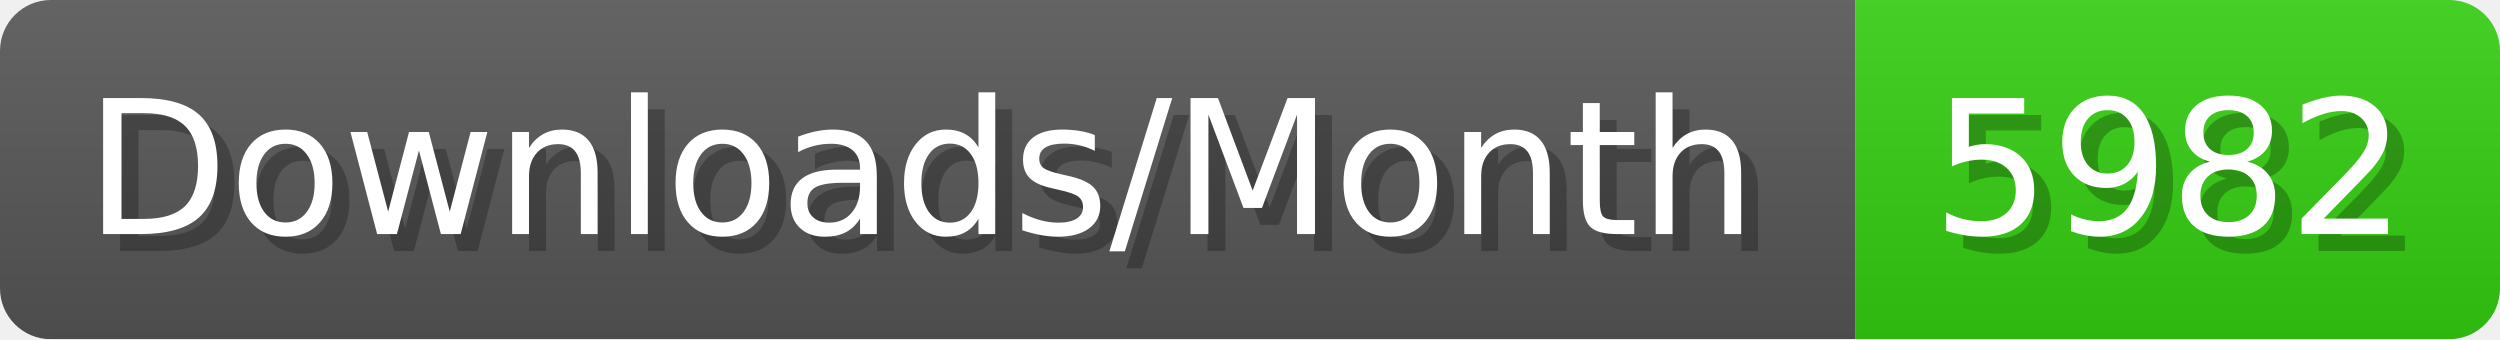
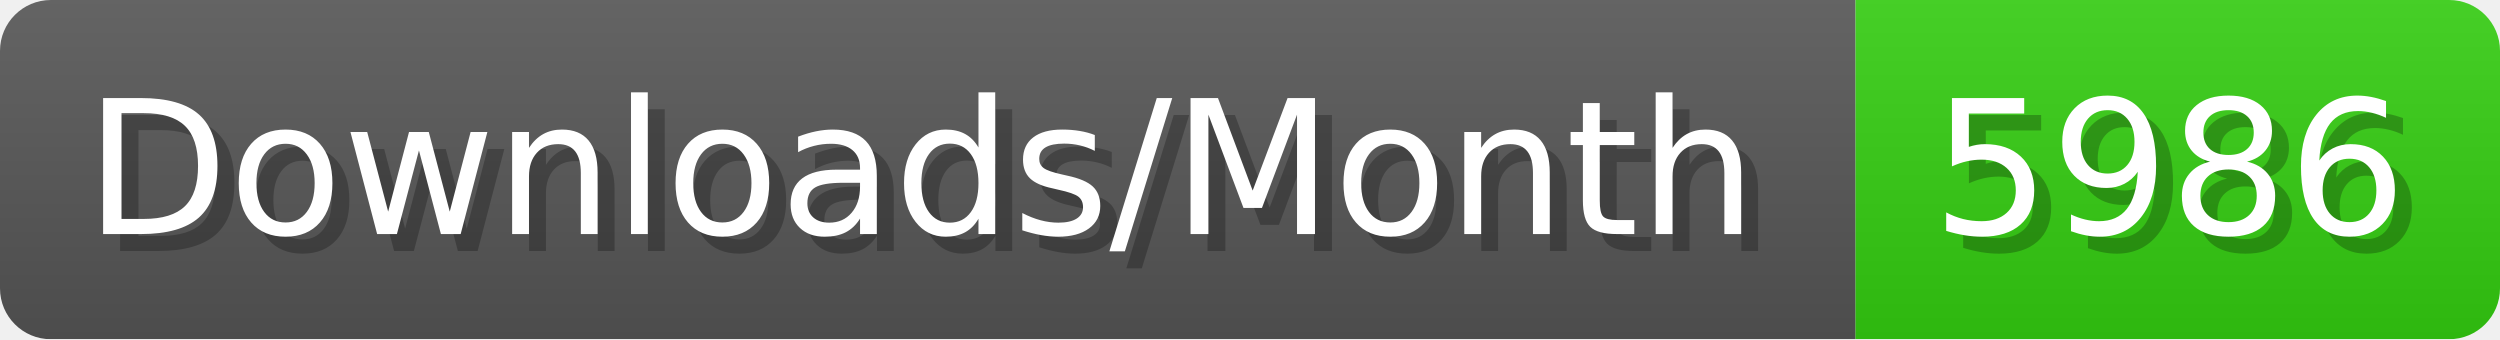
- <svg xmlns="http://www.w3.org/2000/svg" width="147.4" height="20" viewBox="0 0 1474 200" role="img" aria-label="Downloads/Month: 5982">
+ <svg xmlns="http://www.w3.org/2000/svg" width="147.4" height="20" viewBox="0 0 1474 200" role="img" aria-label="Downloads/Month: 5986">
  <linearGradient id="YlXUI" x2="0" y2="100%">
    <stop offset="0" stop-opacity=".1" stop-color="#EEE" />
    <stop offset="1" stop-opacity=".1" />
  </linearGradient>
  <mask id="JHhop">
    <rect width="1474" height="200" rx="30" fill="#FFF" />
  </mask>
  <g mask="url(#JHhop)">
    <rect width="1094" height="200" fill="#555" />
    <rect width="380" height="200" fill="#3C1" x="1094" />
    <rect width="1474" height="200" fill="url(#YlXUI)" />
  </g>
  <g aria-hidden="true" fill="#fff" text-anchor="start" font-family="Verdana,DejaVu Sans,sans-serif" font-size="110">
    <text x="60" y="148" textLength="994" fill="#000" opacity="0.25">Downloads/Month</text>
    <text x="50" y="138" textLength="994">Downloads/Month</text>
-     <text x="1149" y="148" textLength="280" fill="#000" opacity="0.25">5982</text>
-     <text x="1139" y="138" textLength="280">5982</text>
+     <text x="1149" y="148" textLength="280" fill="#000" opacity="0.25">5986</text>
+     <text x="1139" y="138" textLength="280">5986</text>
  </g>
</svg>
